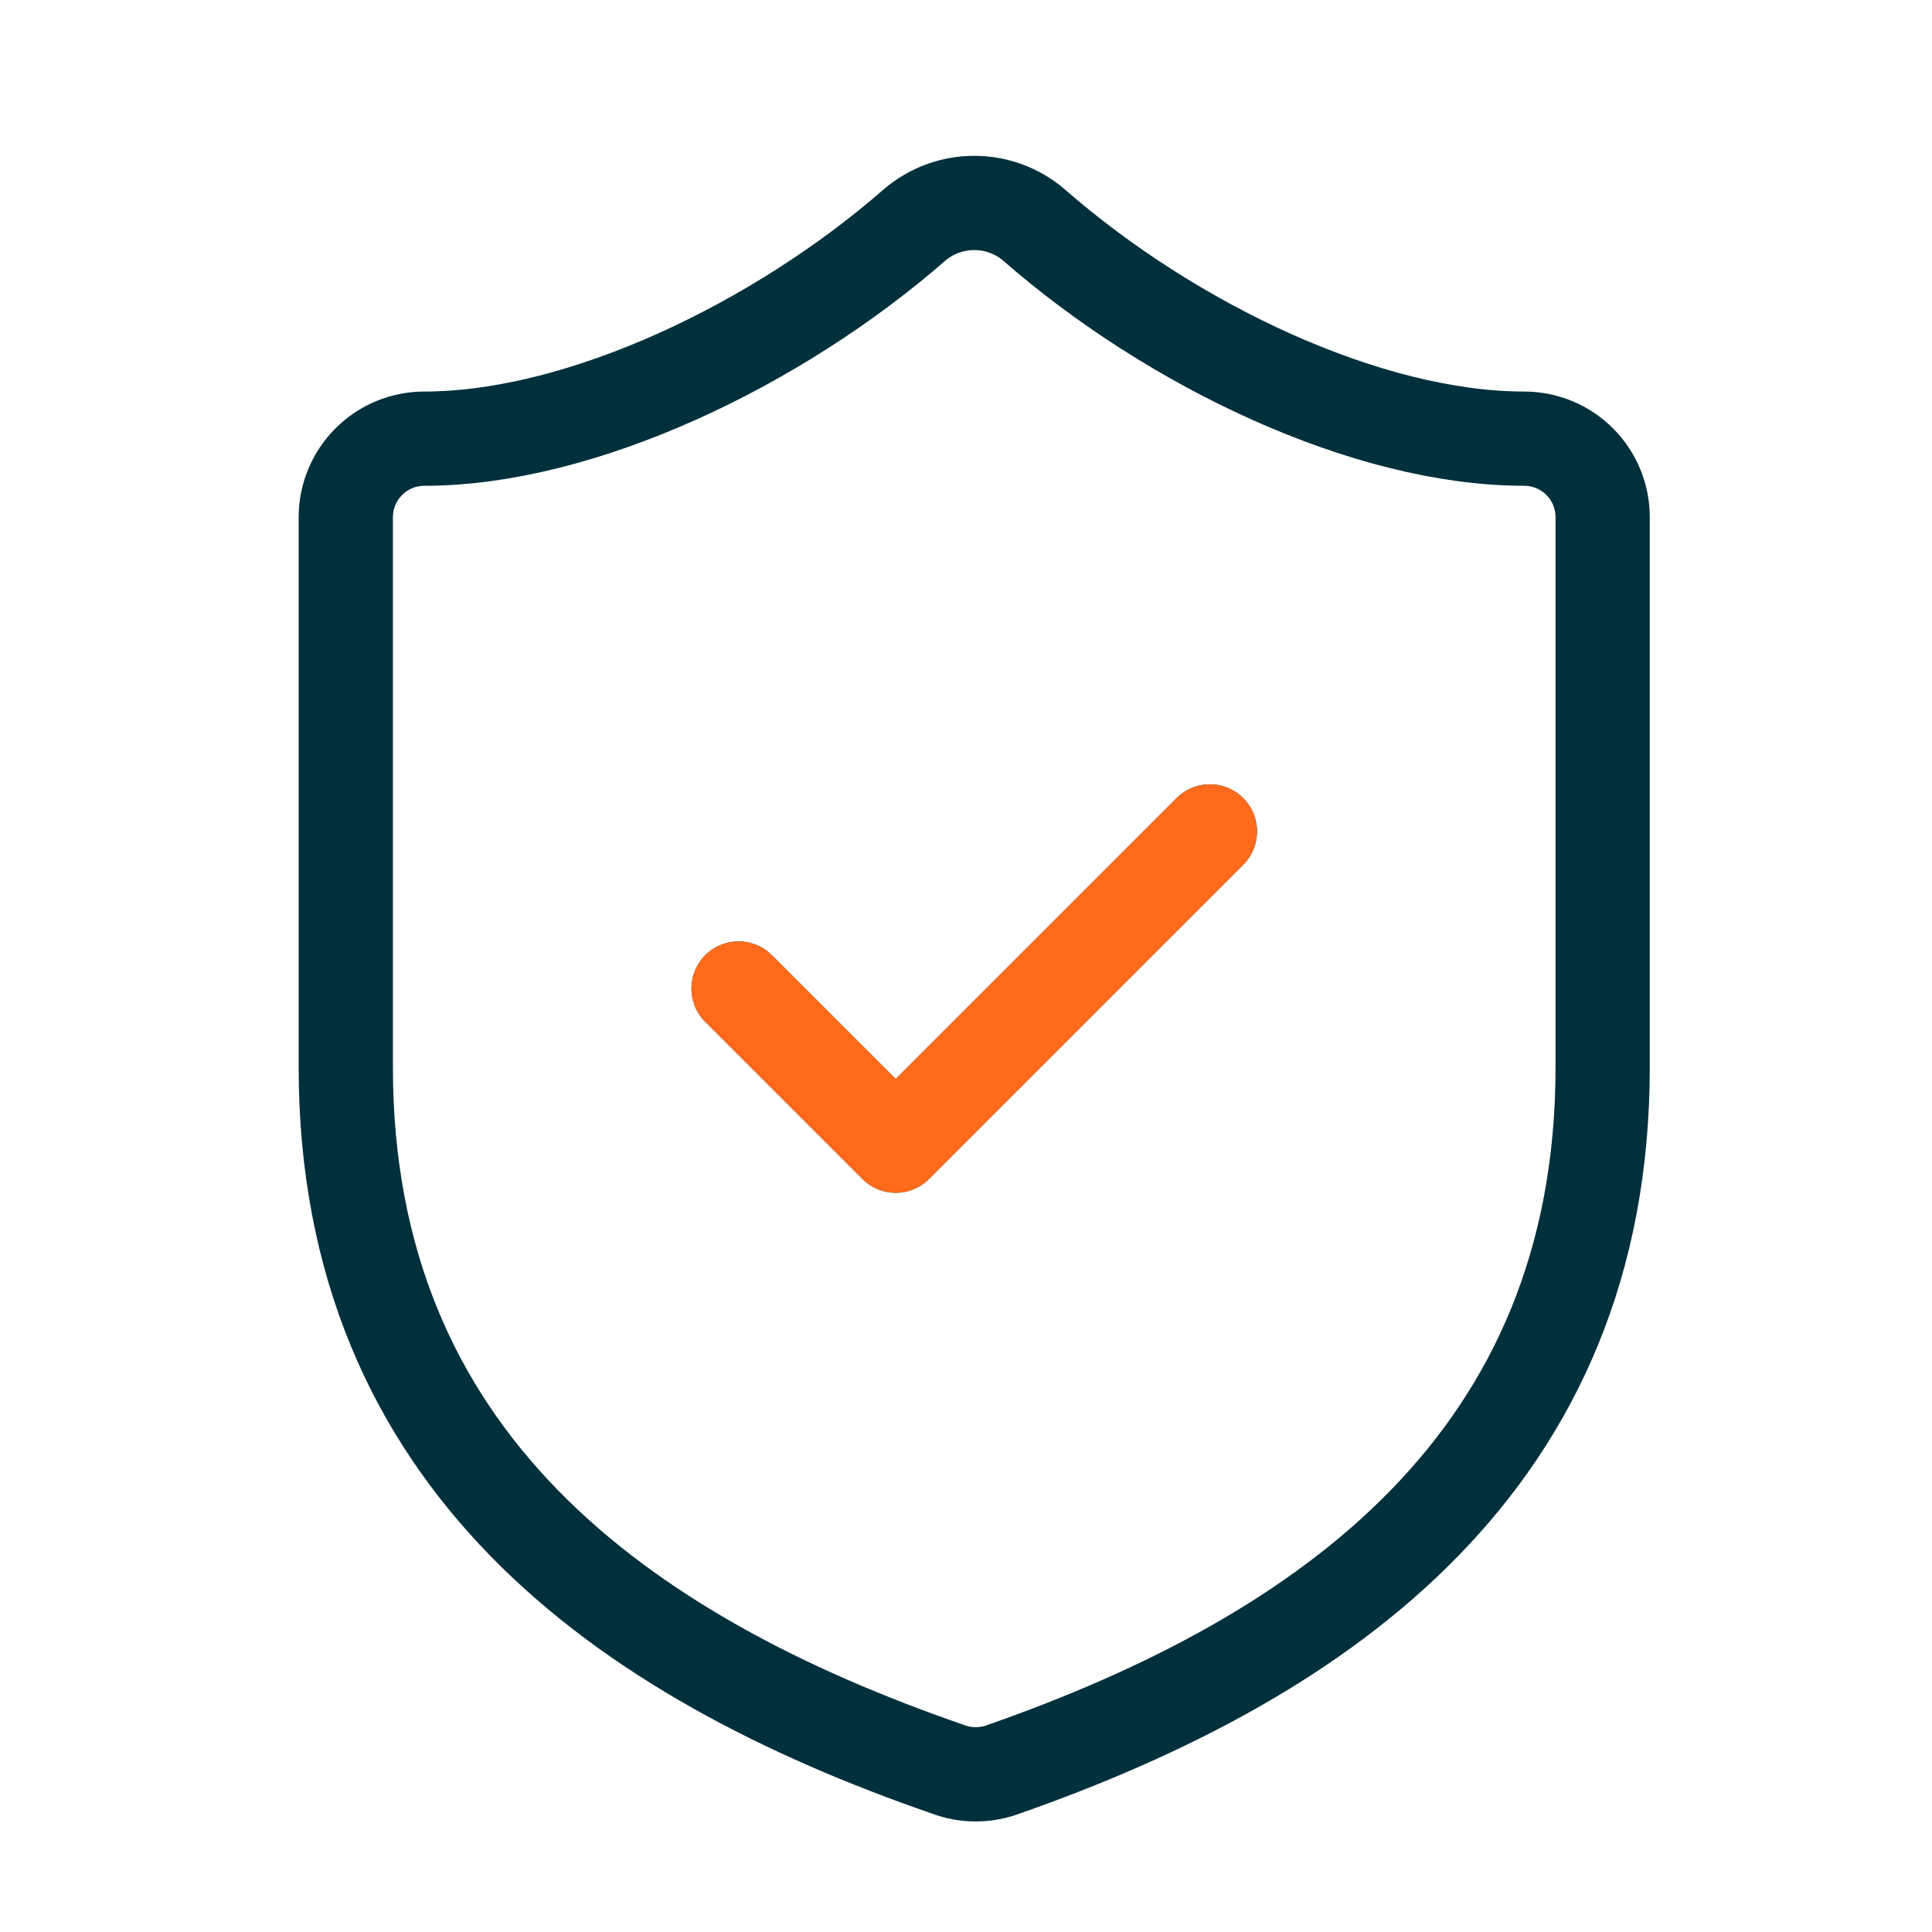
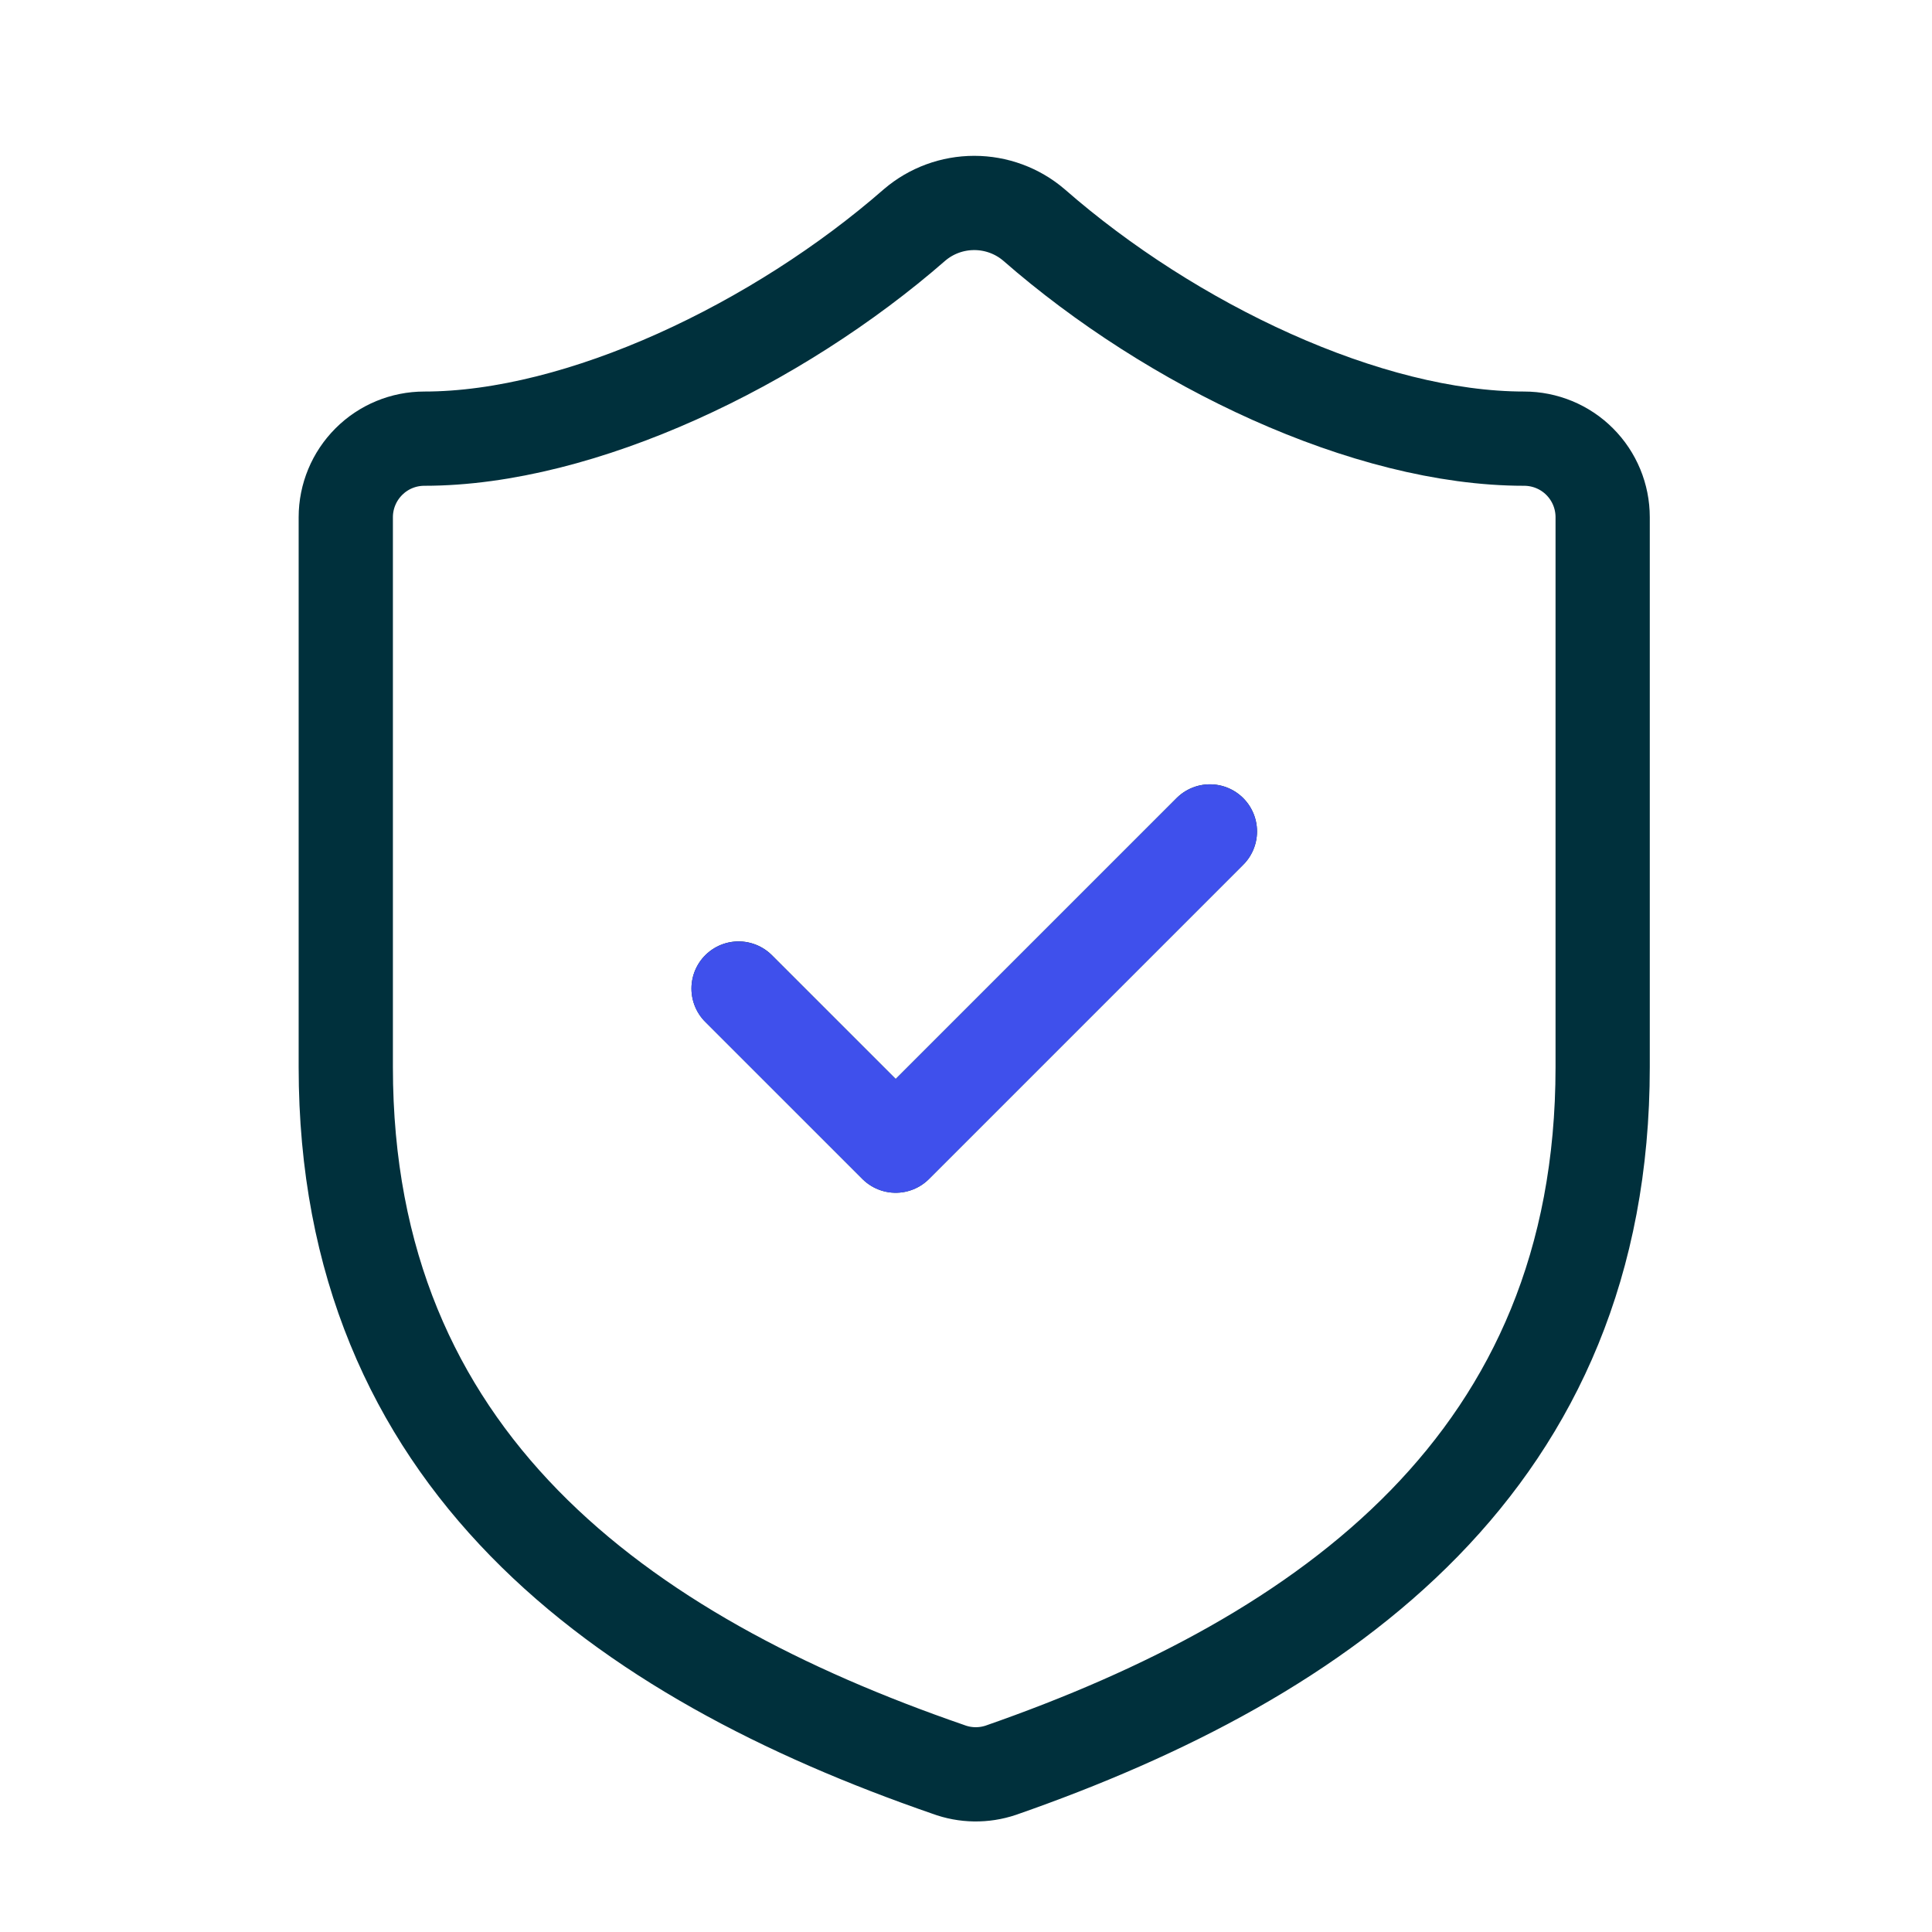
<svg xmlns="http://www.w3.org/2000/svg" width="41" height="41" viewBox="0 0 41 41" fill="none">
  <path d="M15.674 20.978L19.008 24.312L25.676 17.644M34.011 22.645C34.011 30.981 28.177 35.148 21.242 37.566C20.878 37.689 20.484 37.683 20.125 37.549C13.173 35.148 7.338 30.981 7.338 22.645V10.976C7.338 10.534 7.514 10.11 7.827 9.797C8.139 9.484 8.563 9.309 9.005 9.309C12.339 9.309 16.507 7.308 19.408 4.774C19.761 4.472 20.21 4.307 20.675 4.307C21.139 4.307 21.589 4.472 21.942 4.774C24.859 7.325 29.01 9.309 32.344 9.309C32.786 9.309 33.211 9.484 33.523 9.797C33.836 10.11 34.011 10.534 34.011 10.976V22.645Z" stroke="#00303C" stroke-width="2" stroke-linecap="round" stroke-linejoin="round" />
-   <path d="M15.673 20.979L19.008 24.313L25.676 17.645" stroke="#FF6B1A" stroke-width="2" stroke-linecap="round" stroke-linejoin="round" />
+   <path d="M15.673 20.979L19.008 24.313L25.676 17.645" stroke="#3F50EC" stroke-width="2" stroke-linecap="round" stroke-linejoin="round" />
</svg>
